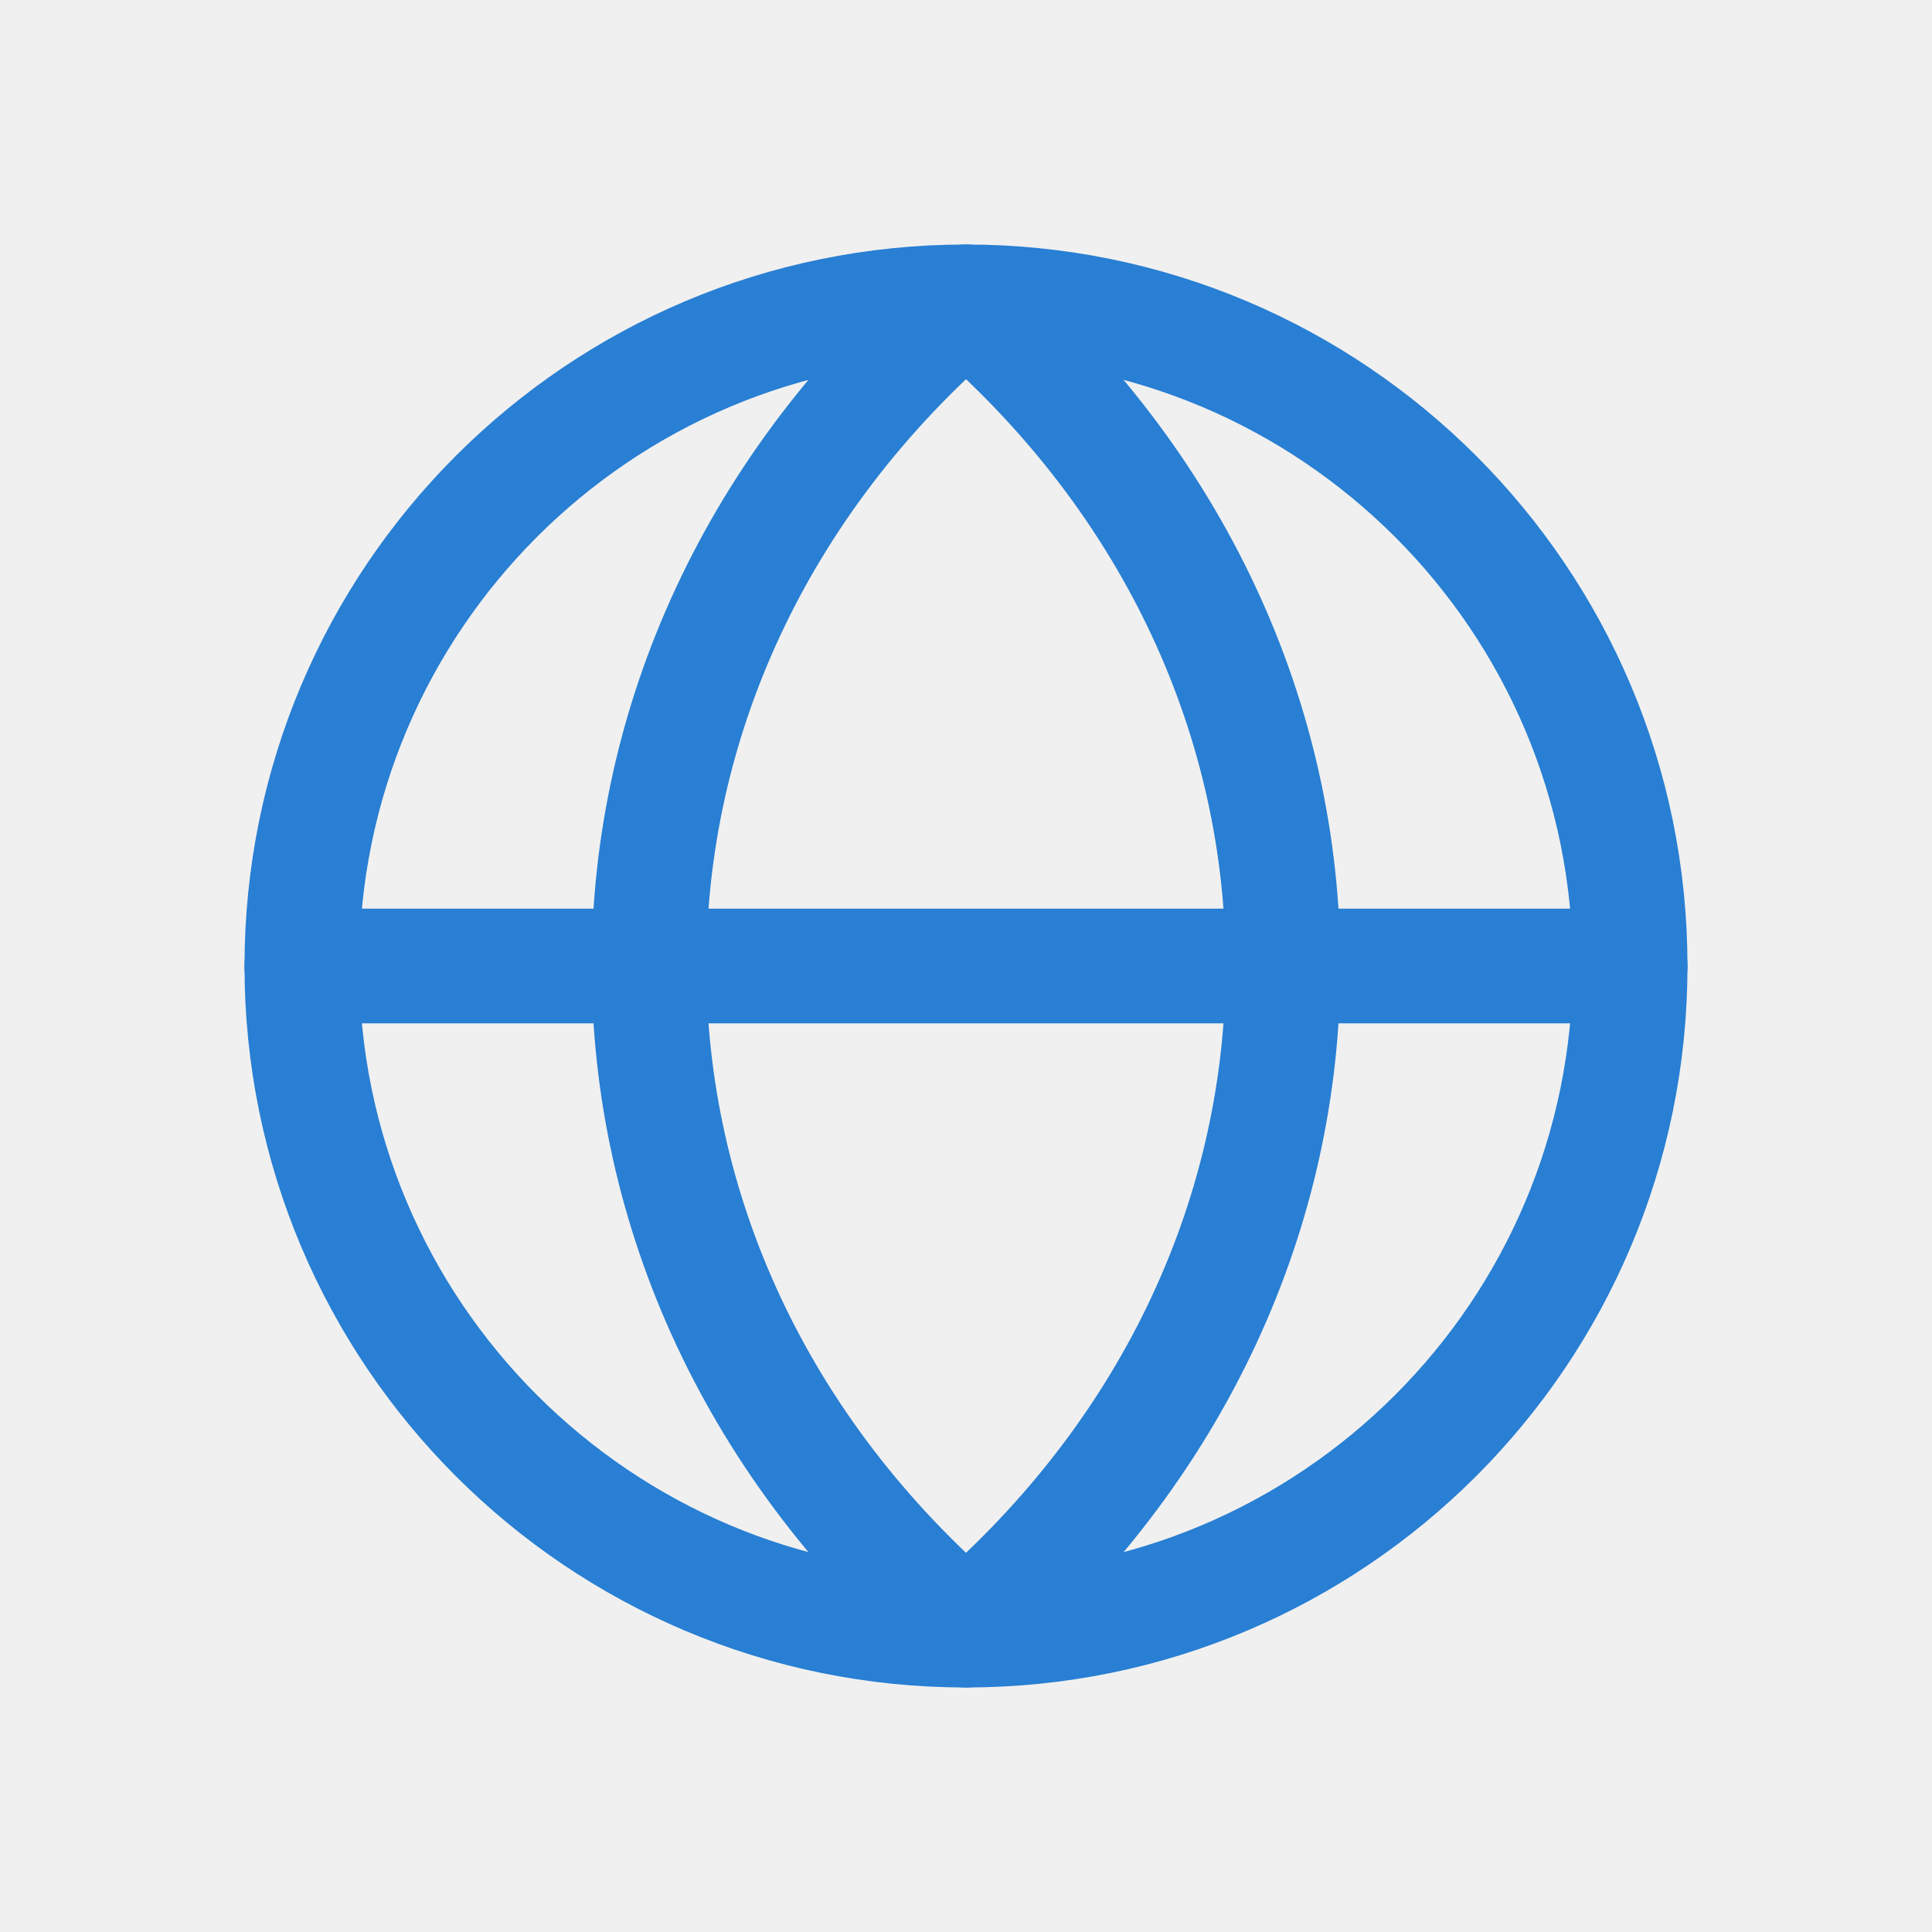
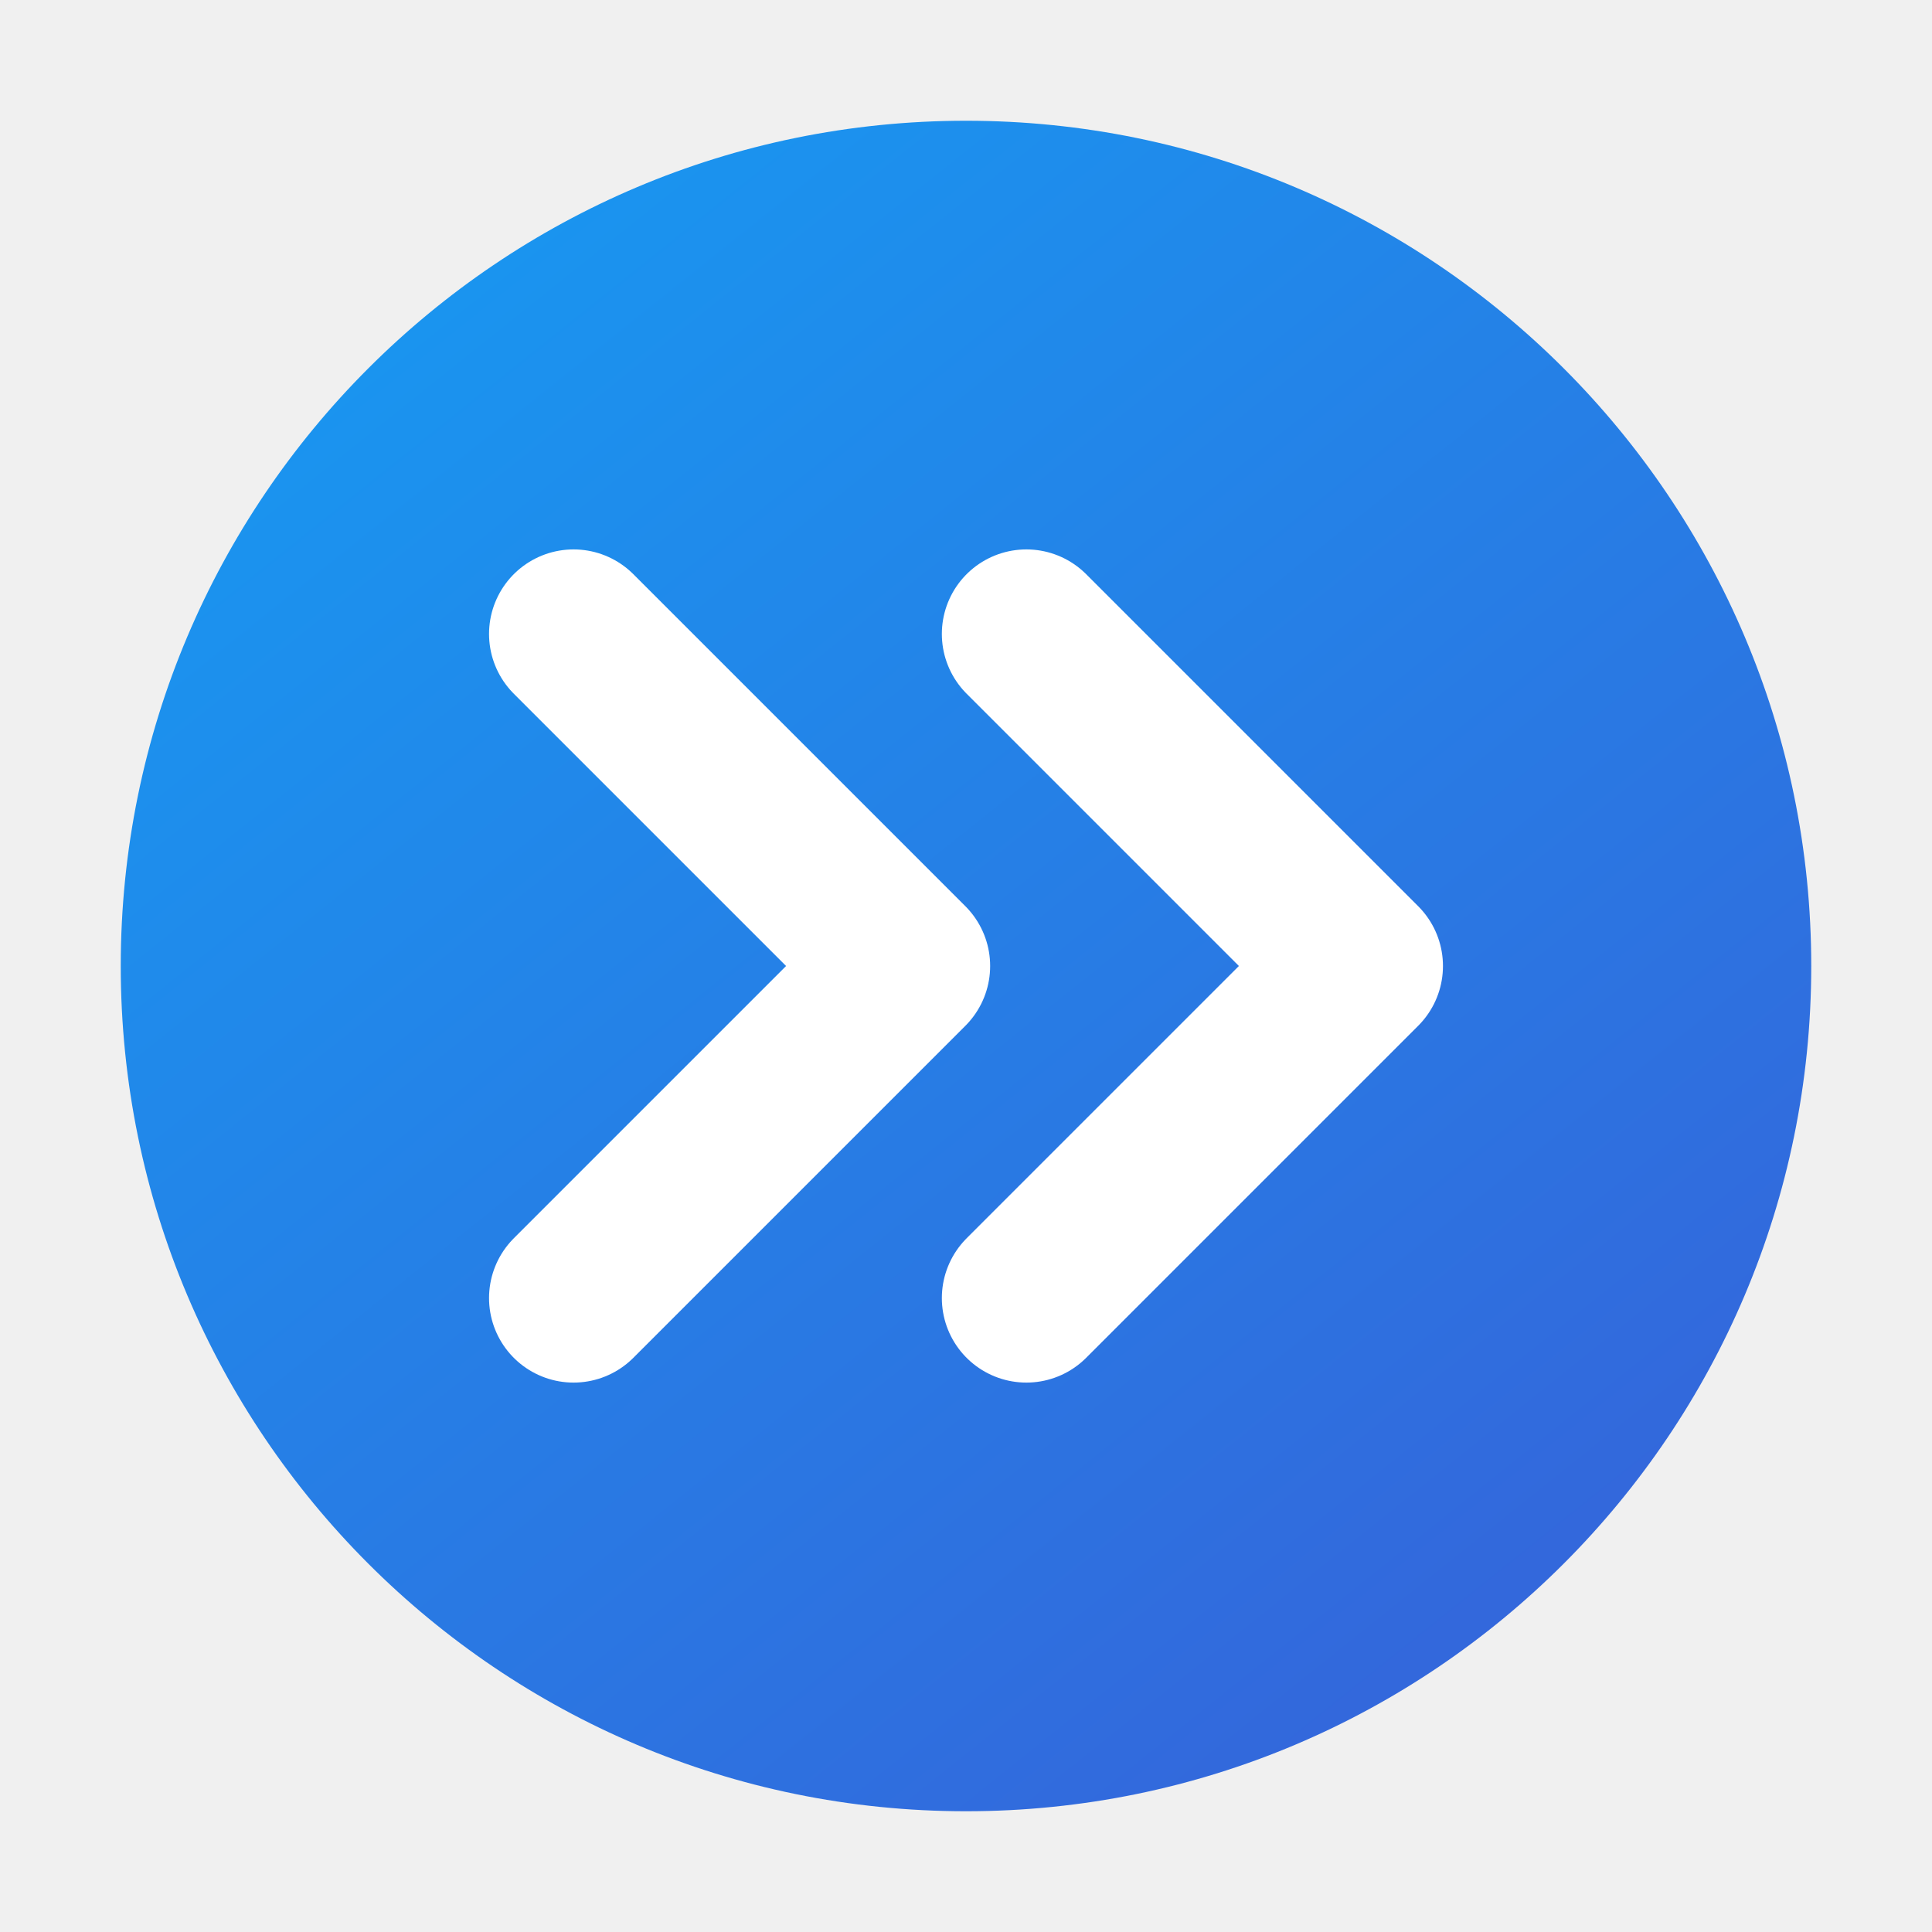
<svg xmlns="http://www.w3.org/2000/svg" viewBox="0 0 32 32">
  <g fill="none" stroke="#287FD3" stroke-width="1.9" stroke-linecap="round" stroke-linejoin="round">
-     <circle cx="16" cy="16" r="11" />
-     <path d="M5 16h22M16 5c-7 6-7 16 0 22M16 5c7 6 7 16 0 22" />
+     <defs>
+       <linearGradient id="proxy-blue" x1="0" y1="0" x2="0.8" y2="1">
+         <stop stop-color="#159DF3" />
+         <stop offset="1" stop-color="#3564DA" />
+       </linearGradient>
+     </defs>
+     <circle cx="16" cy="16" r="14" fill="url(#proxy-blue)" stroke="none" />
+     <path d="M9.5 10.5l5.5 5.5-5.5 5.5M17 10.5l5.5 5.5-5.5 5.5" stroke="#FFFFFF" stroke-width="2.8" />
  </g>
</svg>
